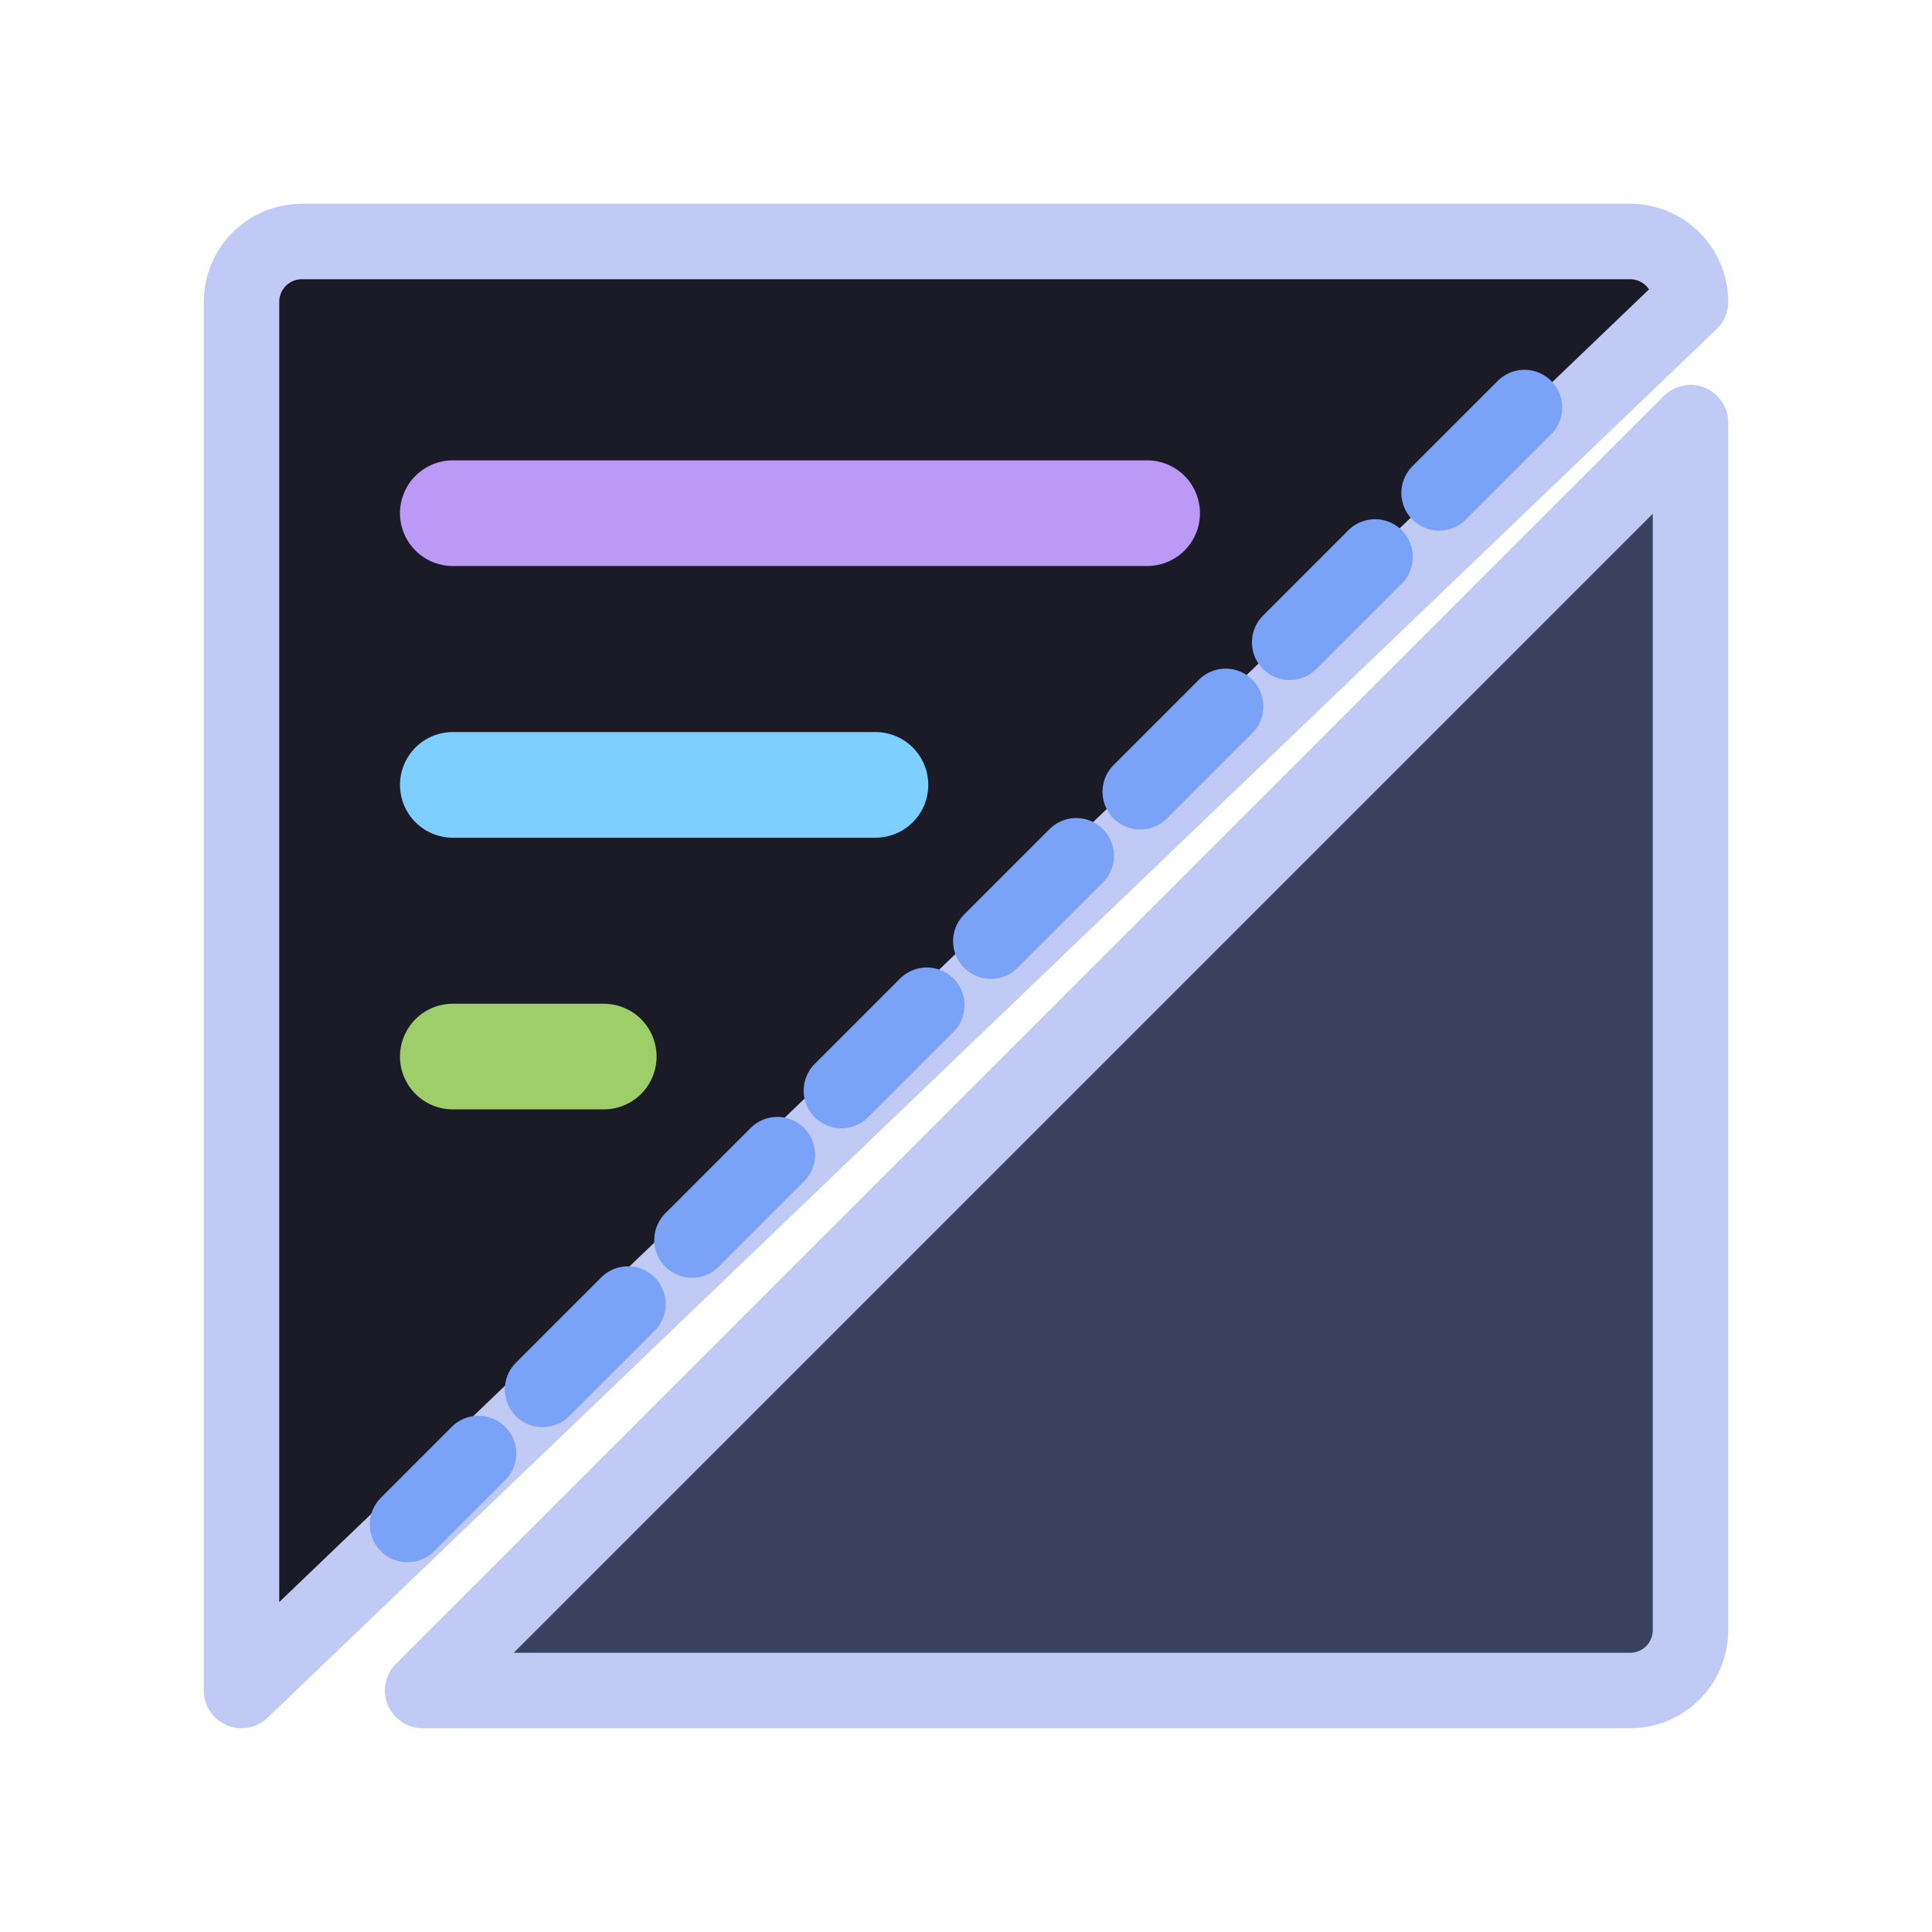
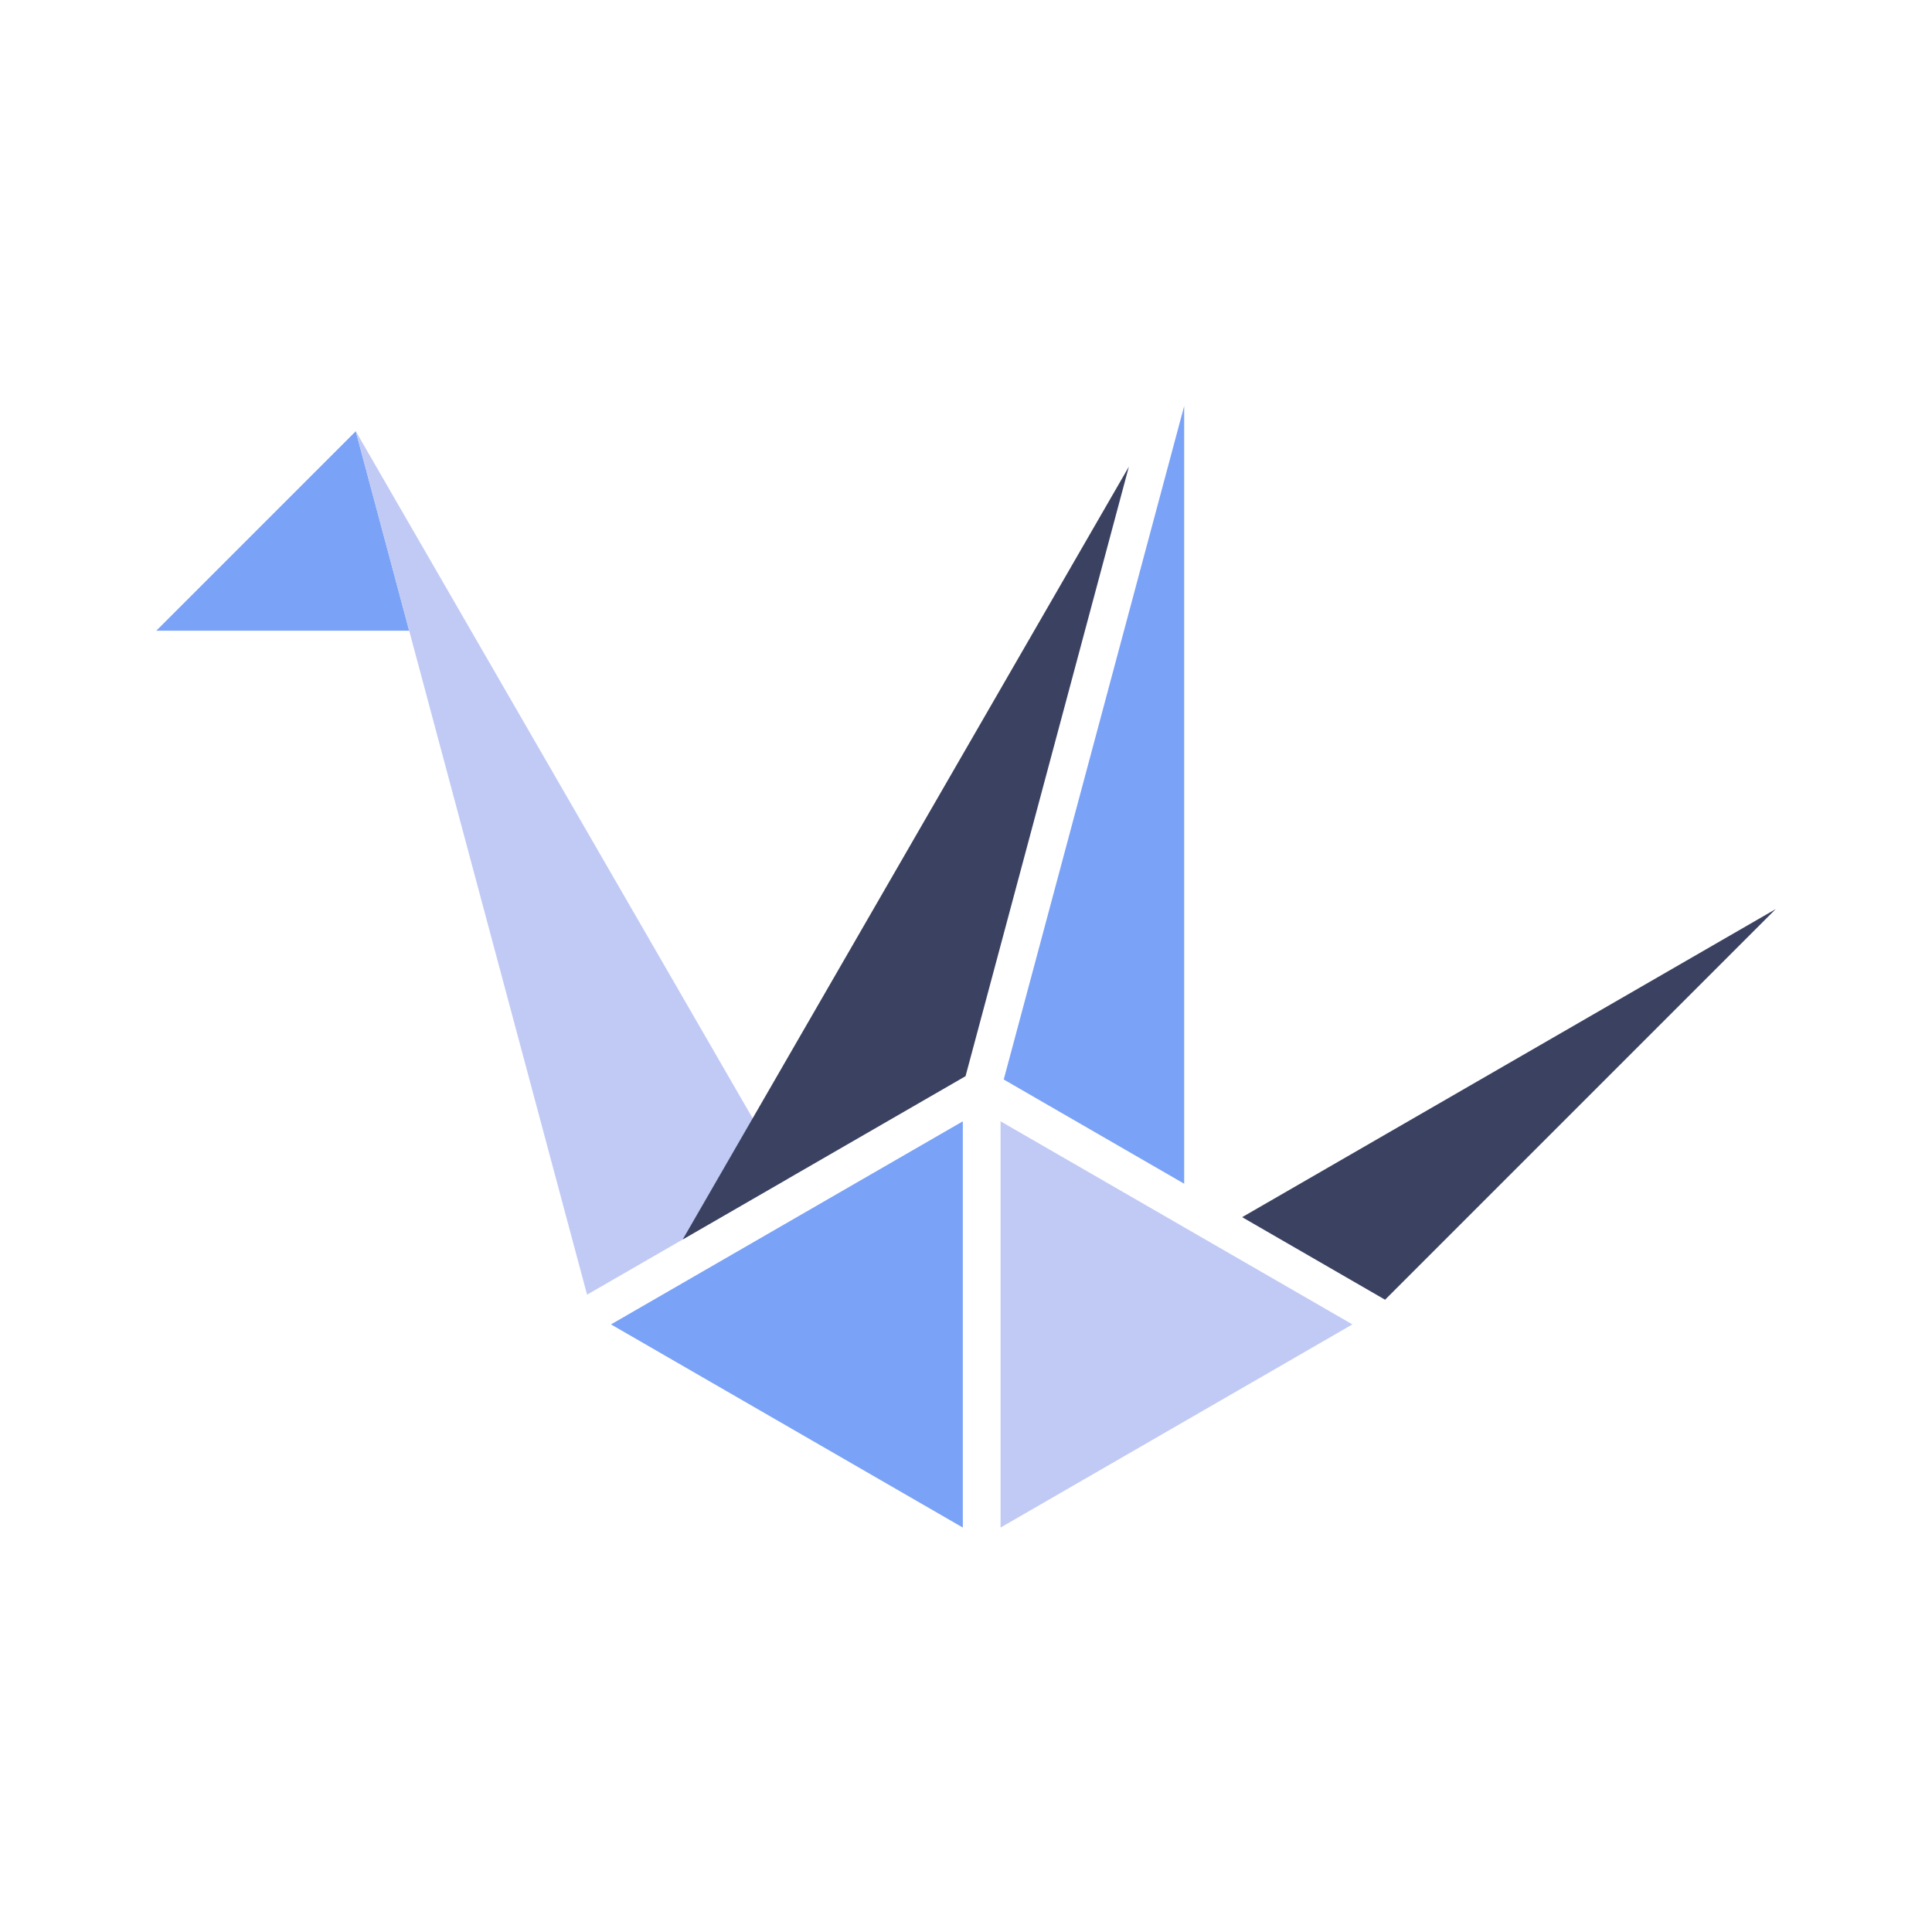
- <svg xmlns="http://www.w3.org/2000/svg" viewBox="0 0 64 64" role="img" aria-label="origami">
-   <path d="M8 10 A2 2 0 0 1 10 8 H54 A2 2 0 0 1 56 10 L8 56 Z" fill="#1A1B26" stroke="#C0CAF5" stroke-width="2.5" stroke-linejoin="round" />
-   <path d="M56 14 V54 A2 2 0 0 1 54 56 H14 Z" fill="#3B4261" stroke="#C0CAF5" stroke-width="2.5" stroke-linejoin="round" />
-   <line x1="50.5" y1="13.5" x2="13.5" y2="50.5" stroke="#7AA2F7" stroke-width="2.5" stroke-dasharray="4 3" stroke-linecap="round" />
-   <g stroke-width="3.5" stroke-linecap="round">
-     <line x1="15" y1="17" x2="38" y2="17" stroke="#BB9AF7" />
-     <line x1="15" y1="26" x2="29" y2="26" stroke="#7DCFFF" />
-     <line x1="15" y1="35" x2="20" y2="35" stroke="#9ECE6A" />
-   </g>
+ <svg xmlns="http://www.w3.org/2000/svg" viewBox="0 0 256 256" role="img" aria-label="origami">
+   <polygon points="20.71,83.57 47.14,57.14 54.22,83.57" fill="#7AA2F7" />
+   <polygon points="47.14,57.14 77.79,171.55 104.37,156.21" fill="#C0CAF5" />
+   <polygon points="80.96,175.49 127.58,148.58 127.58,202.41" fill="#7AA2F7" />
+   <polygon points="132.58,148.58 179.20,175.49 132.58,202.41" fill="#C0CAF5" />
+   <polygon points="90.46,164.24 149.58,61.84 127.94,142.60" fill="#3B4261" />
+   <polygon points="133.00,143.04 156.91,53.80 156.91,156.85" fill="#7AA2F7" />
+   <polygon points="183.53,172.22 235.29,120.46 164.59,161.28" fill="#3B4261" />
</svg>
